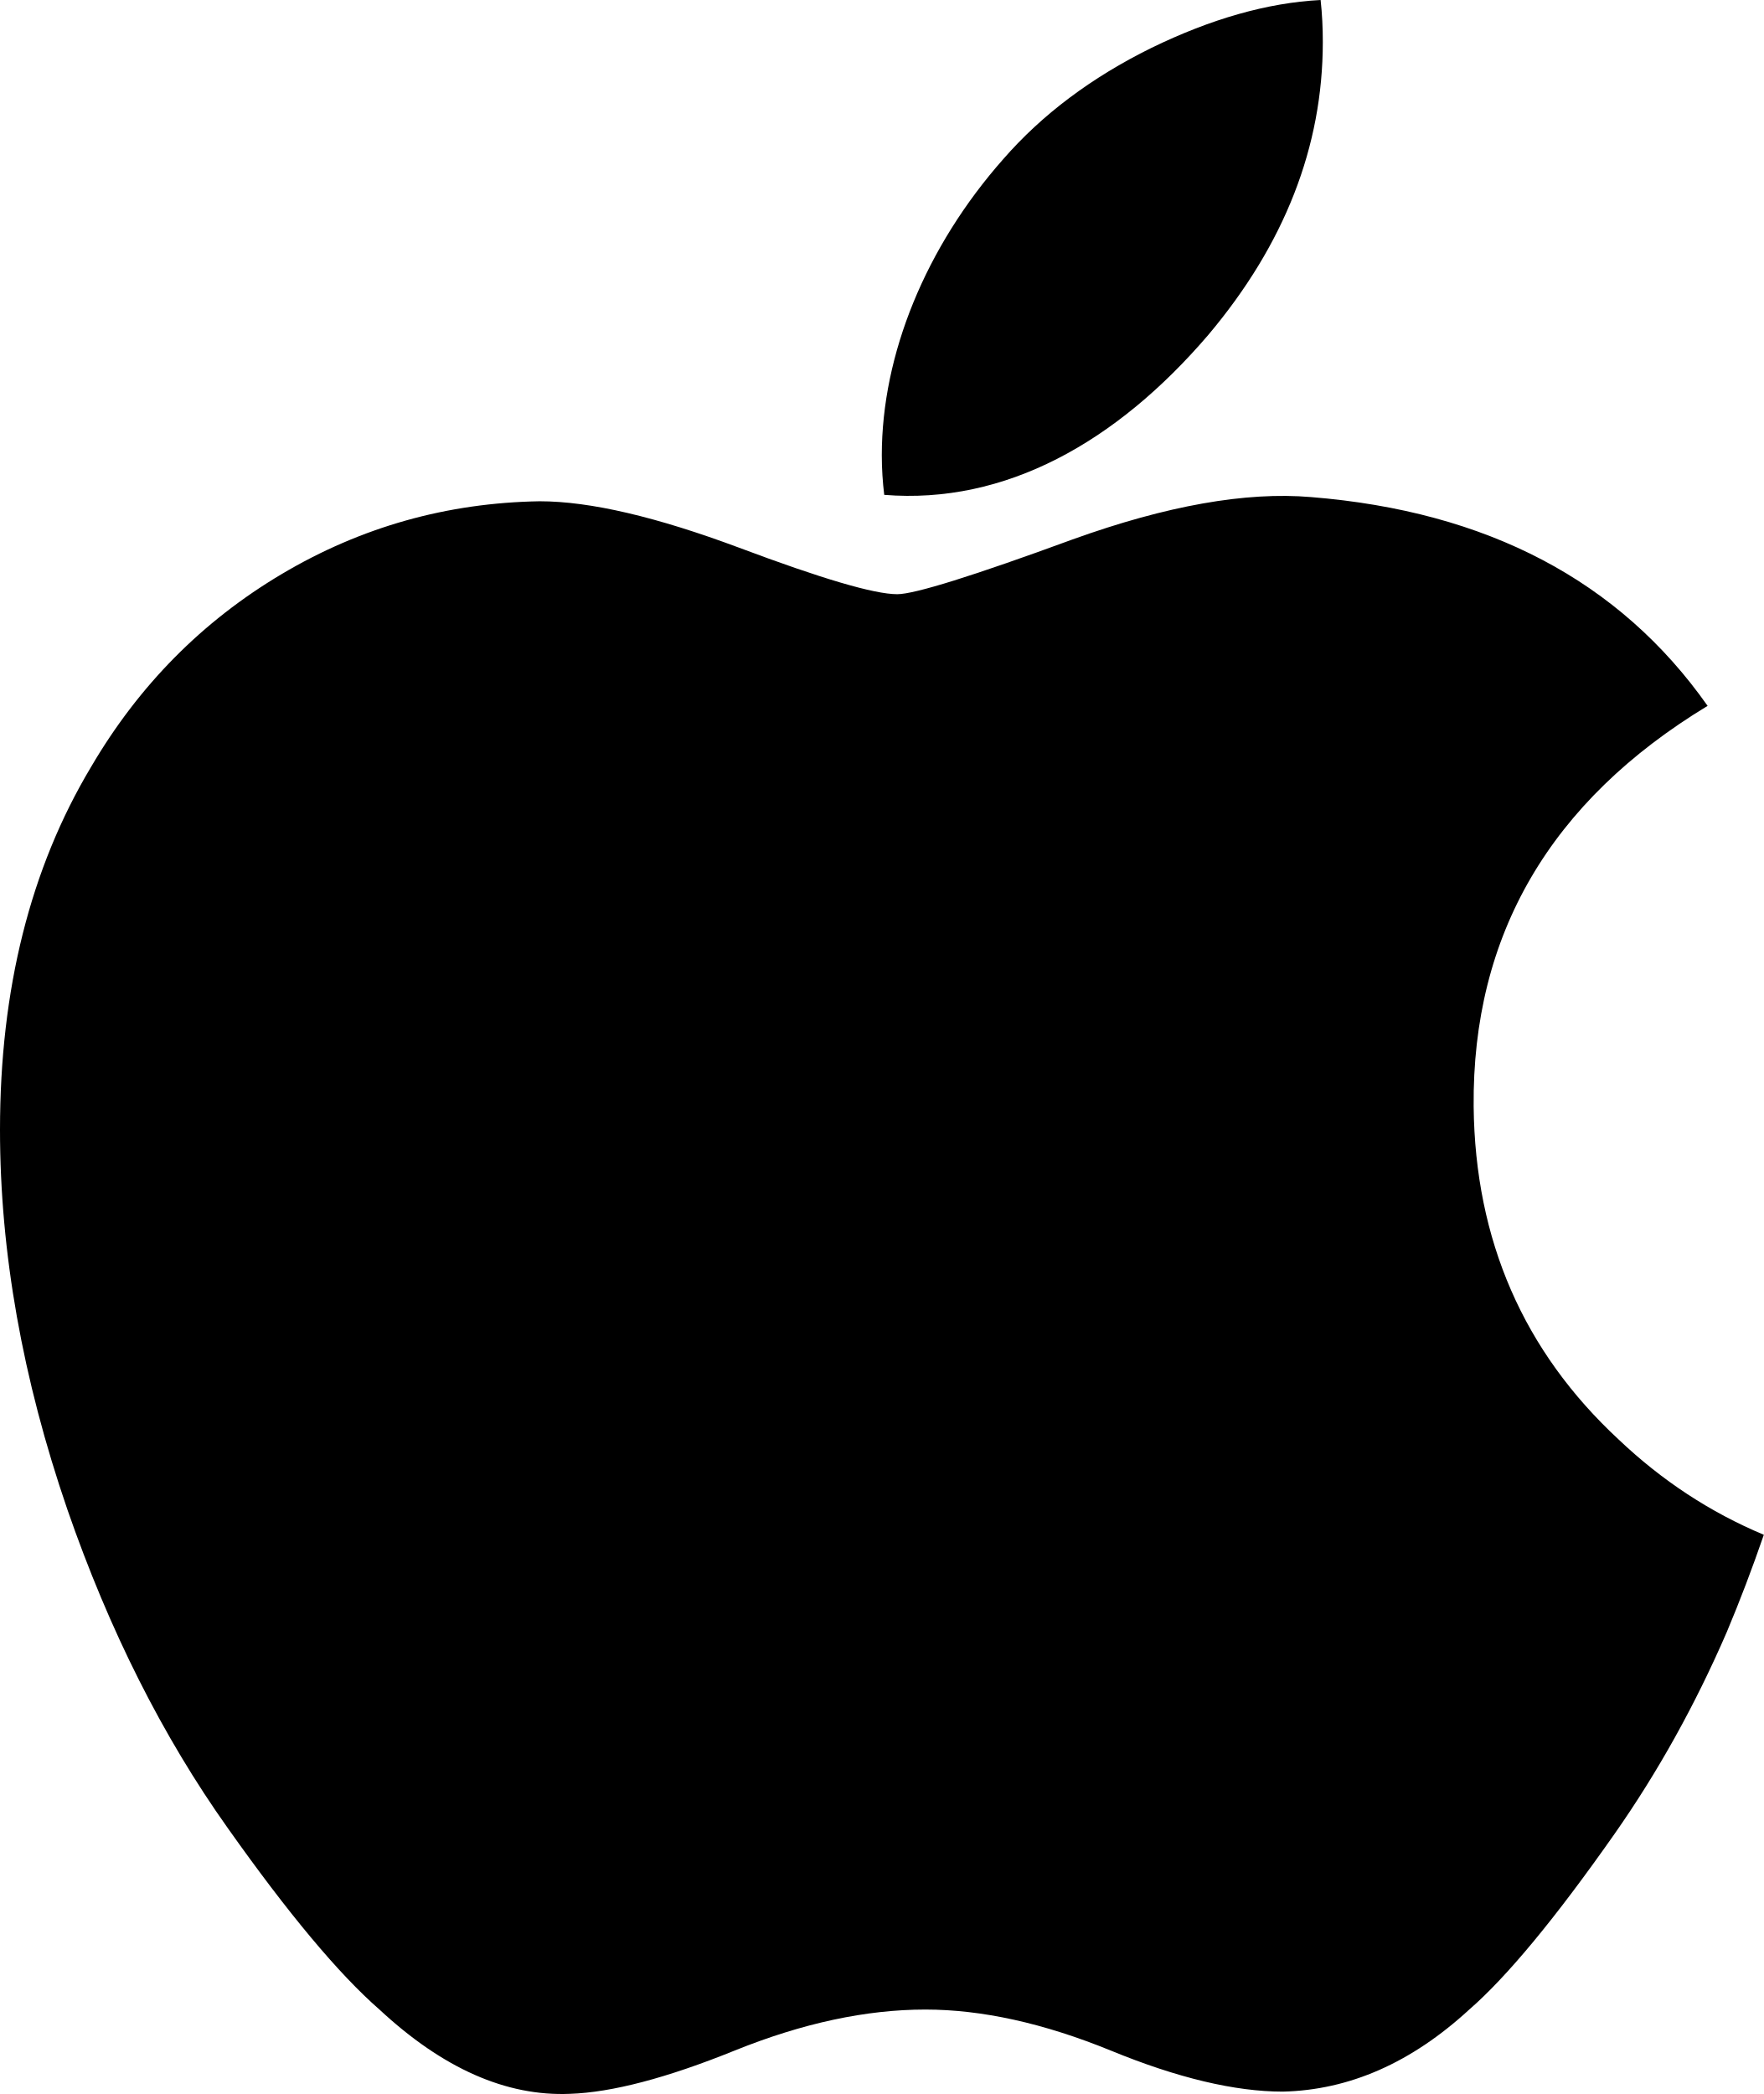
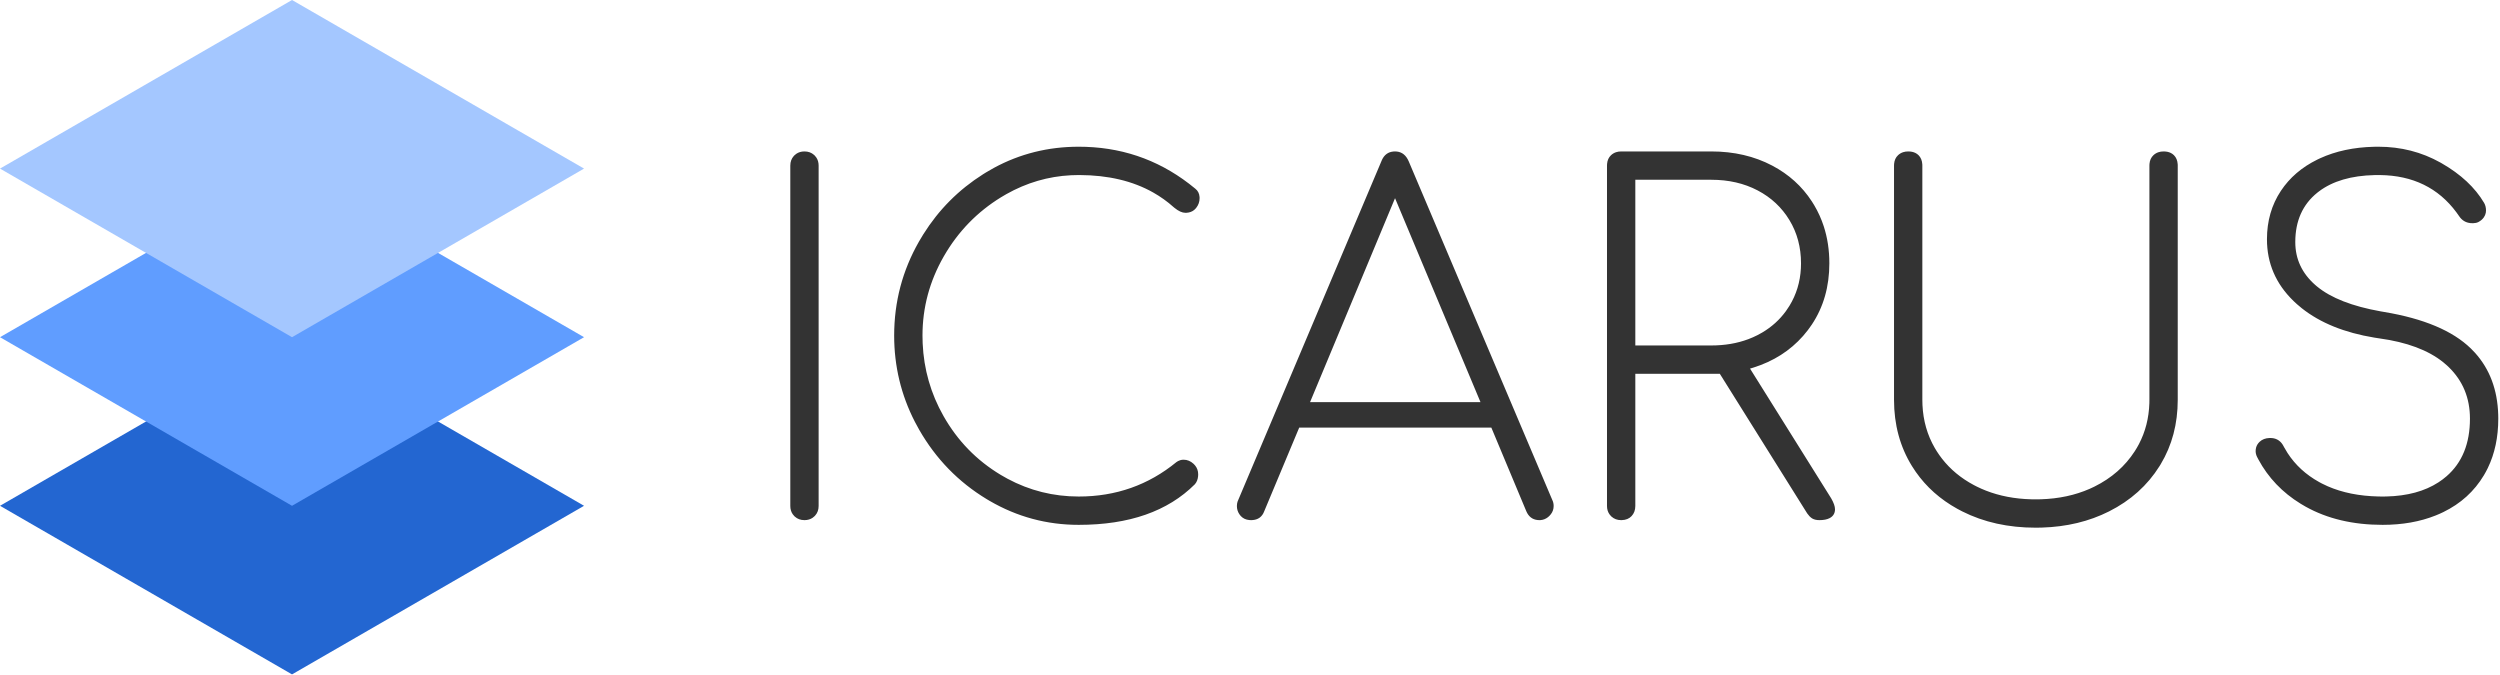
- <svg xmlns="http://www.w3.org/2000/svg" width="1000" viewBox="0 0 1000 1187.198" version="1.1" height="1187.198" id="svg2">
-   <defs id="defs8" />
-   <path d="m 979.042,925.188 c -17.954,41.477 -39.206,79.657 -63.828,114.759 -33.563,47.853 -61.044,80.976 -82.222,99.37 -32.83,30.192 -68.005,45.654 -105.672,46.534 -27.041,0 -59.651,-7.695 -97.611,-23.303 -38.084,-15.536 -73.084,-23.23 -105.086,-23.23 -33.563,0 -69.559,7.694 -108.061,23.23 -38.561,15.609 -69.625,23.743 -93.375,24.549 -36.12,1.539 -72.124,-14.363 -108.061,-47.78 -22.937,-20.006 -51.627,-54.302 -85.996,-102.887 C 92.254,984.546 61.938,924.382 38.187,855.79 12.751,781.703 0,709.96 0,640.504 0,560.942 17.192,492.321 51.627,434.817 78.69,388.628 114.693,352.192 159.754,325.444 c 45.061,-26.748 93.749,-40.378 146.182,-41.25 28.69,0 66.312,8.874 113.066,26.315 46.622,17.5 76.557,26.374 89.682,26.374 9.812,0 43.068,-10.377 99.443,-31.064 53.312,-19.185 98.307,-27.129 135.168,-24 99.883,8.061 174.923,47.435 224.828,118.372 -89.33,54.126 -133.519,129.936 -132.64,227.188 0.806,75.751 28.287,138.788 82.295,188.839 24.476,23.23 51.81,41.184 82.222,53.935 -6.595,19.126 -13.557,37.447 -20.958,55.034 z M 749.964,23.751 c 0,59.373 -21.691,114.81 -64.927,166.122 -52.177,61 -115.287,96.248 -183.724,90.686 -0.872,-7.123 -1.378,-14.62 -1.378,-22.497 0,-56.998 24.813,-117.998 68.877,-167.873 21.999,-25.253 49.978,-46.25 83.907,-63 C 686.575,10.688 718.599,1.563 748.718,5.2734376e-4 749.597,7.938 749.964,15.876 749.964,23.75 Z" id="path4" />
+ <svg xmlns="http://www.w3.org/2000/svg" version="1.1" width="949" height="256" viewbox="0 0 949 256">
+   <path fill="#2366d1" d="M110.851 128L221.703 192L110.851 256L0 192Z" />
+   <path fill="#609dff" d="M110.851 64L221.703 128L110.851 192L0 128Z" />
+   <path fill="#a4c7ff" d="M110.851 0L221.703 64L110.851 128L0 64Z" />
+   <g transform="translate(300, 55.695), scale(0.7)" fill="#333">
+     <path d="M 613.888 10.24 L 613.888 137.216 A 60.705 60.705 0 0 0 613.954 140.055 Q 614.553 152.847 620.602 163.316 A 50.135 50.135 0 0 0 621.696 165.12 A 51.598 51.598 0 0 0 624.562 169.185 Q 631.357 177.897 641.762 183.449 A 63.11 63.11 0 0 0 643.456 184.32 A 61.649 61.649 0 0 0 648.369 186.492 Q 659.467 190.833 672.846 191.198 A 90.809 90.809 0 0 0 675.328 191.232 A 90.563 90.563 0 0 0 678.104 191.19 Q 692.78 190.74 704.7 185.489 A 61.259 61.259 0 0 0 707.2 184.32 Q 721.152 177.408 729.088 165.12 A 49.502 49.502 0 0 0 731.322 161.299 Q 736.63 151.203 736.997 139.036 A 60.335 60.335 0 0 0 737.024 137.216 L 737.024 10.24 A 10.857 10.857 0 0 1 737.062 9.315 Q 737.313 6.384 739.2 4.608 A 7.256 7.256 0 0 1 741.925 2.981 Q 743.196 2.56 744.704 2.56 Q 746.956 2.56 748.602 3.369 A 6.472 6.472 0 0 1 750.336 4.608 Q 752.167 6.439 752.361 9.499 A 11.729 11.729 0 0 1 752.384 10.24 L 752.384 137.216 Q 752.384 156.807 743.135 172.194 A 64.077 64.077 0 0 1 742.528 173.184 Q 732.672 188.928 715.136 197.76 Q 698.912 205.931 678.635 206.543 A 109.71 109.71 0 0 1 675.328 206.592 Q 653.056 206.592 635.52 197.76 A 77.835 77.835 0 0 1 632.828 196.338 Q 618.963 188.661 610.337 176.346 A 65.778 65.778 0 0 1 608.256 173.184 Q 598.528 157.44 598.528 137.216 L 598.528 10.24 A 10.857 10.857 0 0 1 598.566 9.315 Q 598.817 6.384 600.704 4.608 A 7.256 7.256 0 0 1 603.429 2.981 Q 604.7 2.56 606.208 2.56 Q 608.46 2.56 610.106 3.369 A 6.472 6.472 0 0 1 611.84 4.608 Q 613.671 6.439 613.865 9.499 A 11.729 11.729 0 0 1 613.888 10.24 Z M 895.488 8.96 A 69.507 69.507 0 0 0 894.88 8.615 Q 879.509 0 861.184 0 A 100.005 100.005 0 0 0 858.79 0.028 Q 842.342 0.422 829.568 6.272 A 61.75 61.75 0 0 0 828.078 6.979 Q 815.456 13.172 808.32 23.936 Q 800.768 35.328 800.768 50.176 Q 800.768 69.697 815.175 83.659 A 59.222 59.222 0 0 0 817.024 85.376 A 60.63 60.63 0 0 0 819.68 87.606 Q 834.727 99.526 859.059 103.529 A 133.91 133.91 0 0 0 861.696 103.936 Q 884.116 107.004 896.419 116.925 A 41.61 41.61 0 0 1 898.432 118.656 A 43.592 43.592 0 0 1 899.28 119.455 Q 910.848 130.653 910.848 147.456 Q 910.848 167.68 898.176 178.688 A 39.281 39.281 0 0 1 893.72 182.034 Q 882.522 189.266 865.531 189.672 A 85.481 85.481 0 0 1 863.488 189.696 A 102.18 102.18 0 0 1 861.3 189.673 Q 845.567 189.336 833.654 184.112 A 55.097 55.097 0 0 1 830.592 182.656 A 56.619 56.619 0 0 1 829.066 181.842 Q 818.274 175.871 811.94 166.114 A 47.528 47.528 0 0 1 809.984 162.816 A 12.115 12.115 0 0 0 809.808 162.46 Q 807.734 158.428 803.571 158.002 A 9.942 9.942 0 0 0 802.56 157.952 A 12.194 12.194 0 0 0 802.217 157.957 Q 798.871 158.051 796.8 160 A 7.449 7.449 0 0 0 796.119 160.731 Q 794.934 162.191 794.688 164.094 A 8.003 8.003 0 0 0 794.624 165.12 A 6.218 6.218 0 0 0 794.708 166.137 Q 794.803 166.708 795.004 167.28 A 7.895 7.895 0 0 0 795.392 168.192 A 65.044 65.044 0 0 0 796.099 169.546 Q 804.091 184.419 819.055 193.615 A 74.4 74.4 0 0 0 821.76 195.2 Q 839.424 205.056 863.488 205.056 Q 879.548 205.056 892.299 199.951 A 62.036 62.036 0 0 0 896.384 198.144 Q 910.592 191.232 918.4 178.176 A 51.186 51.186 0 0 0 920.533 174.225 Q 926.208 162.515 926.208 147.456 A 72.811 72.811 0 0 0 926.178 145.354 Q 925.592 125.061 913.589 111.755 A 49.8 49.8 0 0 0 911.36 109.44 Q 896.512 94.976 864.256 89.6 A 157.882 157.882 0 0 1 862.446 89.288 Q 839.242 85.142 827.904 75.776 A 41.218 41.218 0 0 1 826.977 74.987 Q 816.128 65.472 816.128 51.712 A 49.293 49.293 0 0 1 816.128 51.578 Q 816.175 34.522 828.032 24.96 A 35.234 35.234 0 0 1 828.891 24.289 Q 840.118 15.794 859.213 15.381 A 91.194 91.194 0 0 1 861.184 15.36 A 73.044 73.044 0 0 1 862.037 15.365 Q 888.747 15.677 903.514 35.593 A 59.37 59.37 0 0 1 904.96 37.632 Q 907.22 41.022 911.076 41.419 A 10.261 10.261 0 0 0 912.128 41.472 A 14.543 14.543 0 0 0 912.743 41.459 Q 914.336 41.392 915.2 40.96 A 10.655 10.655 0 0 0 915.336 40.891 Q 916.348 40.366 917.135 39.681 A 7.607 7.607 0 0 0 918.4 38.272 Q 919.197 37.122 919.442 35.787 A 6.761 6.761 0 0 0 919.552 34.56 Q 919.552 32.256 918.528 30.464 Q 911.104 17.92 895.488 8.96 Z M 160.311 0.068 A 110.648 110.648 0 0 0 156.416 0 Q 131.565 0 110.402 11.483 A 99.343 99.343 0 0 0 106.112 13.952 A 109.009 109.009 0 0 0 104.543 14.926 Q 84.677 27.489 72.14 47.479 A 111.393 111.393 0 0 0 69.76 51.456 Q 56.32 75.008 56.32 102.4 Q 56.32 127.331 67.56 149.187 A 107.592 107.592 0 0 0 69.888 153.472 Q 83.456 177.152 106.496 191.104 A 103.444 103.444 0 0 0 108.082 192.045 Q 130.459 205.056 156.416 205.056 Q 197.376 205.056 219.392 183.04 Q 220.918 181.296 221.145 178.624 A 11.364 11.364 0 0 0 221.184 177.664 Q 221.184 174.906 219.514 172.852 A 8.614 8.614 0 0 0 218.752 172.032 A 10.501 10.501 0 0 0 218.638 171.925 Q 216.248 169.728 213.248 169.728 A 6.244 6.244 0 0 0 211.549 169.961 Q 210.906 170.141 210.291 170.463 A 7.508 7.508 0 0 0 209.408 171.008 Q 186.624 189.696 156.416 189.696 Q 135.765 189.696 117.743 180.022 A 87.237 87.237 0 0 1 114.048 177.92 Q 94.464 166.144 83.072 146.048 Q 72.704 127.758 71.772 106.604 A 95.549 95.549 0 0 1 71.68 102.4 Q 71.68 79.616 83.2 59.52 A 97.348 97.348 0 0 1 83.35 59.26 Q 94.847 39.346 114.304 27.392 A 88.056 88.056 0 0 1 117.155 25.713 Q 133.663 16.406 152.218 15.466 A 82.911 82.911 0 0 1 156.416 15.36 A 117.212 117.212 0 0 1 156.817 15.361 Q 180.184 15.441 196.829 24.848 A 63.01 63.01 0 0 1 207.872 32.768 A 23.034 23.034 0 0 0 208.339 33.158 Q 211.641 35.84 214.272 35.84 A 9.974 9.974 0 0 0 214.911 35.82 Q 217.343 35.664 219.009 34.296 A 6.873 6.873 0 0 0 219.904 33.408 A 9.994 9.994 0 0 0 220.133 33.126 Q 221.952 30.799 221.952 27.904 A 8.988 8.988 0 0 0 221.929 27.259 Q 221.724 24.398 219.648 22.784 A 110.881 110.881 0 0 0 219.543 22.697 Q 193.686 1.244 160.311 0.068 Z M 551.168 198.4 L 504.064 123.136 L 499.456 123.136 L 458.24 123.136 L 458.24 194.816 Q 458.24 198.144 456.192 200.32 Q 454.232 202.403 450.865 202.492 A 11.487 11.487 0 0 1 450.56 202.496 Q 447.452 202.496 445.349 200.598 A 7.871 7.871 0 0 1 445.056 200.32 A 7.525 7.525 0 0 1 444.182 199.275 Q 442.889 197.403 442.88 194.85 A 10.179 10.179 0 0 1 442.88 194.816 L 442.88 10.24 A 10.857 10.857 0 0 1 442.918 9.315 Q 443.169 6.384 445.056 4.608 A 7.256 7.256 0 0 1 447.781 2.981 Q 449.052 2.56 450.56 2.56 L 499.456 2.56 Q 517.888 2.56 532.48 10.24 Q 545.954 17.332 553.971 29.662 A 58.968 58.968 0 0 1 555.264 31.744 A 56.737 56.737 0 0 1 560.414 43.13 Q 563.456 52.468 563.456 63.232 Q 563.456 82.2 553.946 96.465 A 56.692 56.692 0 0 1 551.808 99.456 A 58.849 58.849 0 0 1 549.212 102.618 Q 538.621 114.637 522.253 119.779 A 72.195 72.195 0 0 1 520.448 120.32 L 564.48 190.72 Q 566.528 194.304 566.528 196.608 A 6.599 6.599 0 0 1 566.478 197.436 Q 566.253 199.208 565.035 200.395 A 5.625 5.625 0 0 1 564.352 200.96 A 6.473 6.473 0 0 1 563.547 201.443 Q 561.472 202.496 558.08 202.496 Q 555.751 202.496 554.27 201.649 A 4.911 4.911 0 0 1 553.984 201.472 Q 552.654 200.585 551.515 198.93 A 14.447 14.447 0 0 1 551.168 198.4 Z M 399.104 197.632 L 380.16 152.32 L 275.968 152.32 L 257.024 197.632 Q 255.324 202.248 250.396 202.483 A 11.297 11.297 0 0 1 249.856 202.496 A 10.258 10.258 0 0 1 248.931 202.455 Q 246.143 202.203 244.4 200.383 A 6.997 6.997 0 0 1 244.224 200.192 A 8.678 8.678 0 0 1 243.477 199.224 Q 242.176 197.264 242.176 194.816 A 7.805 7.805 0 0 1 242.282 193.521 A 7.181 7.181 0 0 1 242.944 191.488 L 320.512 7.936 A 12.196 12.196 0 0 1 320.852 7.129 Q 322.805 2.936 327.14 2.591 A 10.038 10.038 0 0 1 327.936 2.56 A 9.004 9.004 0 0 1 328.947 2.615 Q 333.29 3.106 335.36 7.936 L 413.184 191.488 Q 413.952 193.024 413.952 194.816 A 7.64 7.64 0 0 1 413.846 196.101 Q 413.457 198.383 411.648 200.192 A 9.044 9.044 0 0 1 410.871 200.886 Q 409.083 202.303 406.879 202.473 A 7.908 7.908 0 0 1 406.272 202.496 A 9.93 9.93 0 0 1 405.339 202.453 Q 400.96 202.04 399.104 197.632 Z M 15.36 10.24 L 15.36 194.816 Q 15.36 197.924 13.462 200.027 A 7.871 7.871 0 0 1 13.184 200.32 A 7.525 7.525 0 0 1 12.139 201.194 Q 10.267 202.487 7.714 202.496 A 10.179 10.179 0 0 1 7.68 202.496 Q 4.572 202.496 2.469 200.598 A 7.871 7.871 0 0 1 2.176 200.32 A 7.525 7.525 0 0 1 1.302 199.275 Q 0.009 197.403 0 194.85 A 10.179 10.179 0 0 1 0 194.816 L 0 10.24 Q 0 7.132 1.898 5.029 A 7.871 7.871 0 0 1 2.176 4.736 A 7.525 7.525 0 0 1 3.221 3.862 Q 5.093 2.569 7.646 2.56 A 10.179 10.179 0 0 1 7.68 2.56 Q 10.788 2.56 12.891 4.458 A 7.871 7.871 0 0 1 13.184 4.736 A 7.525 7.525 0 0 1 14.058 5.781 Q 15.351 7.653 15.36 10.206 A 10.179 10.179 0 0 1 15.36 10.24 Z M 281.856 138.496 L 374.272 138.496 L 327.936 27.904 L 281.856 138.496 Z M 458.24 107.776 L 499.456 107.776 Q 510.418 107.776 519.519 104.362 A 48.175 48.175 0 0 0 524.544 102.144 A 47.471 47.471 0 0 0 527.059 100.761 Q 534.75 96.219 539.878 89.183 A 43.678 43.678 0 0 0 541.824 86.272 Q 547.436 77.109 548.027 65.896 A 50.673 50.673 0 0 0 548.096 63.232 Q 548.096 50.176 541.824 39.808 Q 535.552 29.44 524.544 23.68 Q 513.536 17.92 499.456 17.92 L 458.24 17.92 L 458.24 107.776 Z" vector-effect="non-scaling-stroke" />
+   </g>
</svg>
